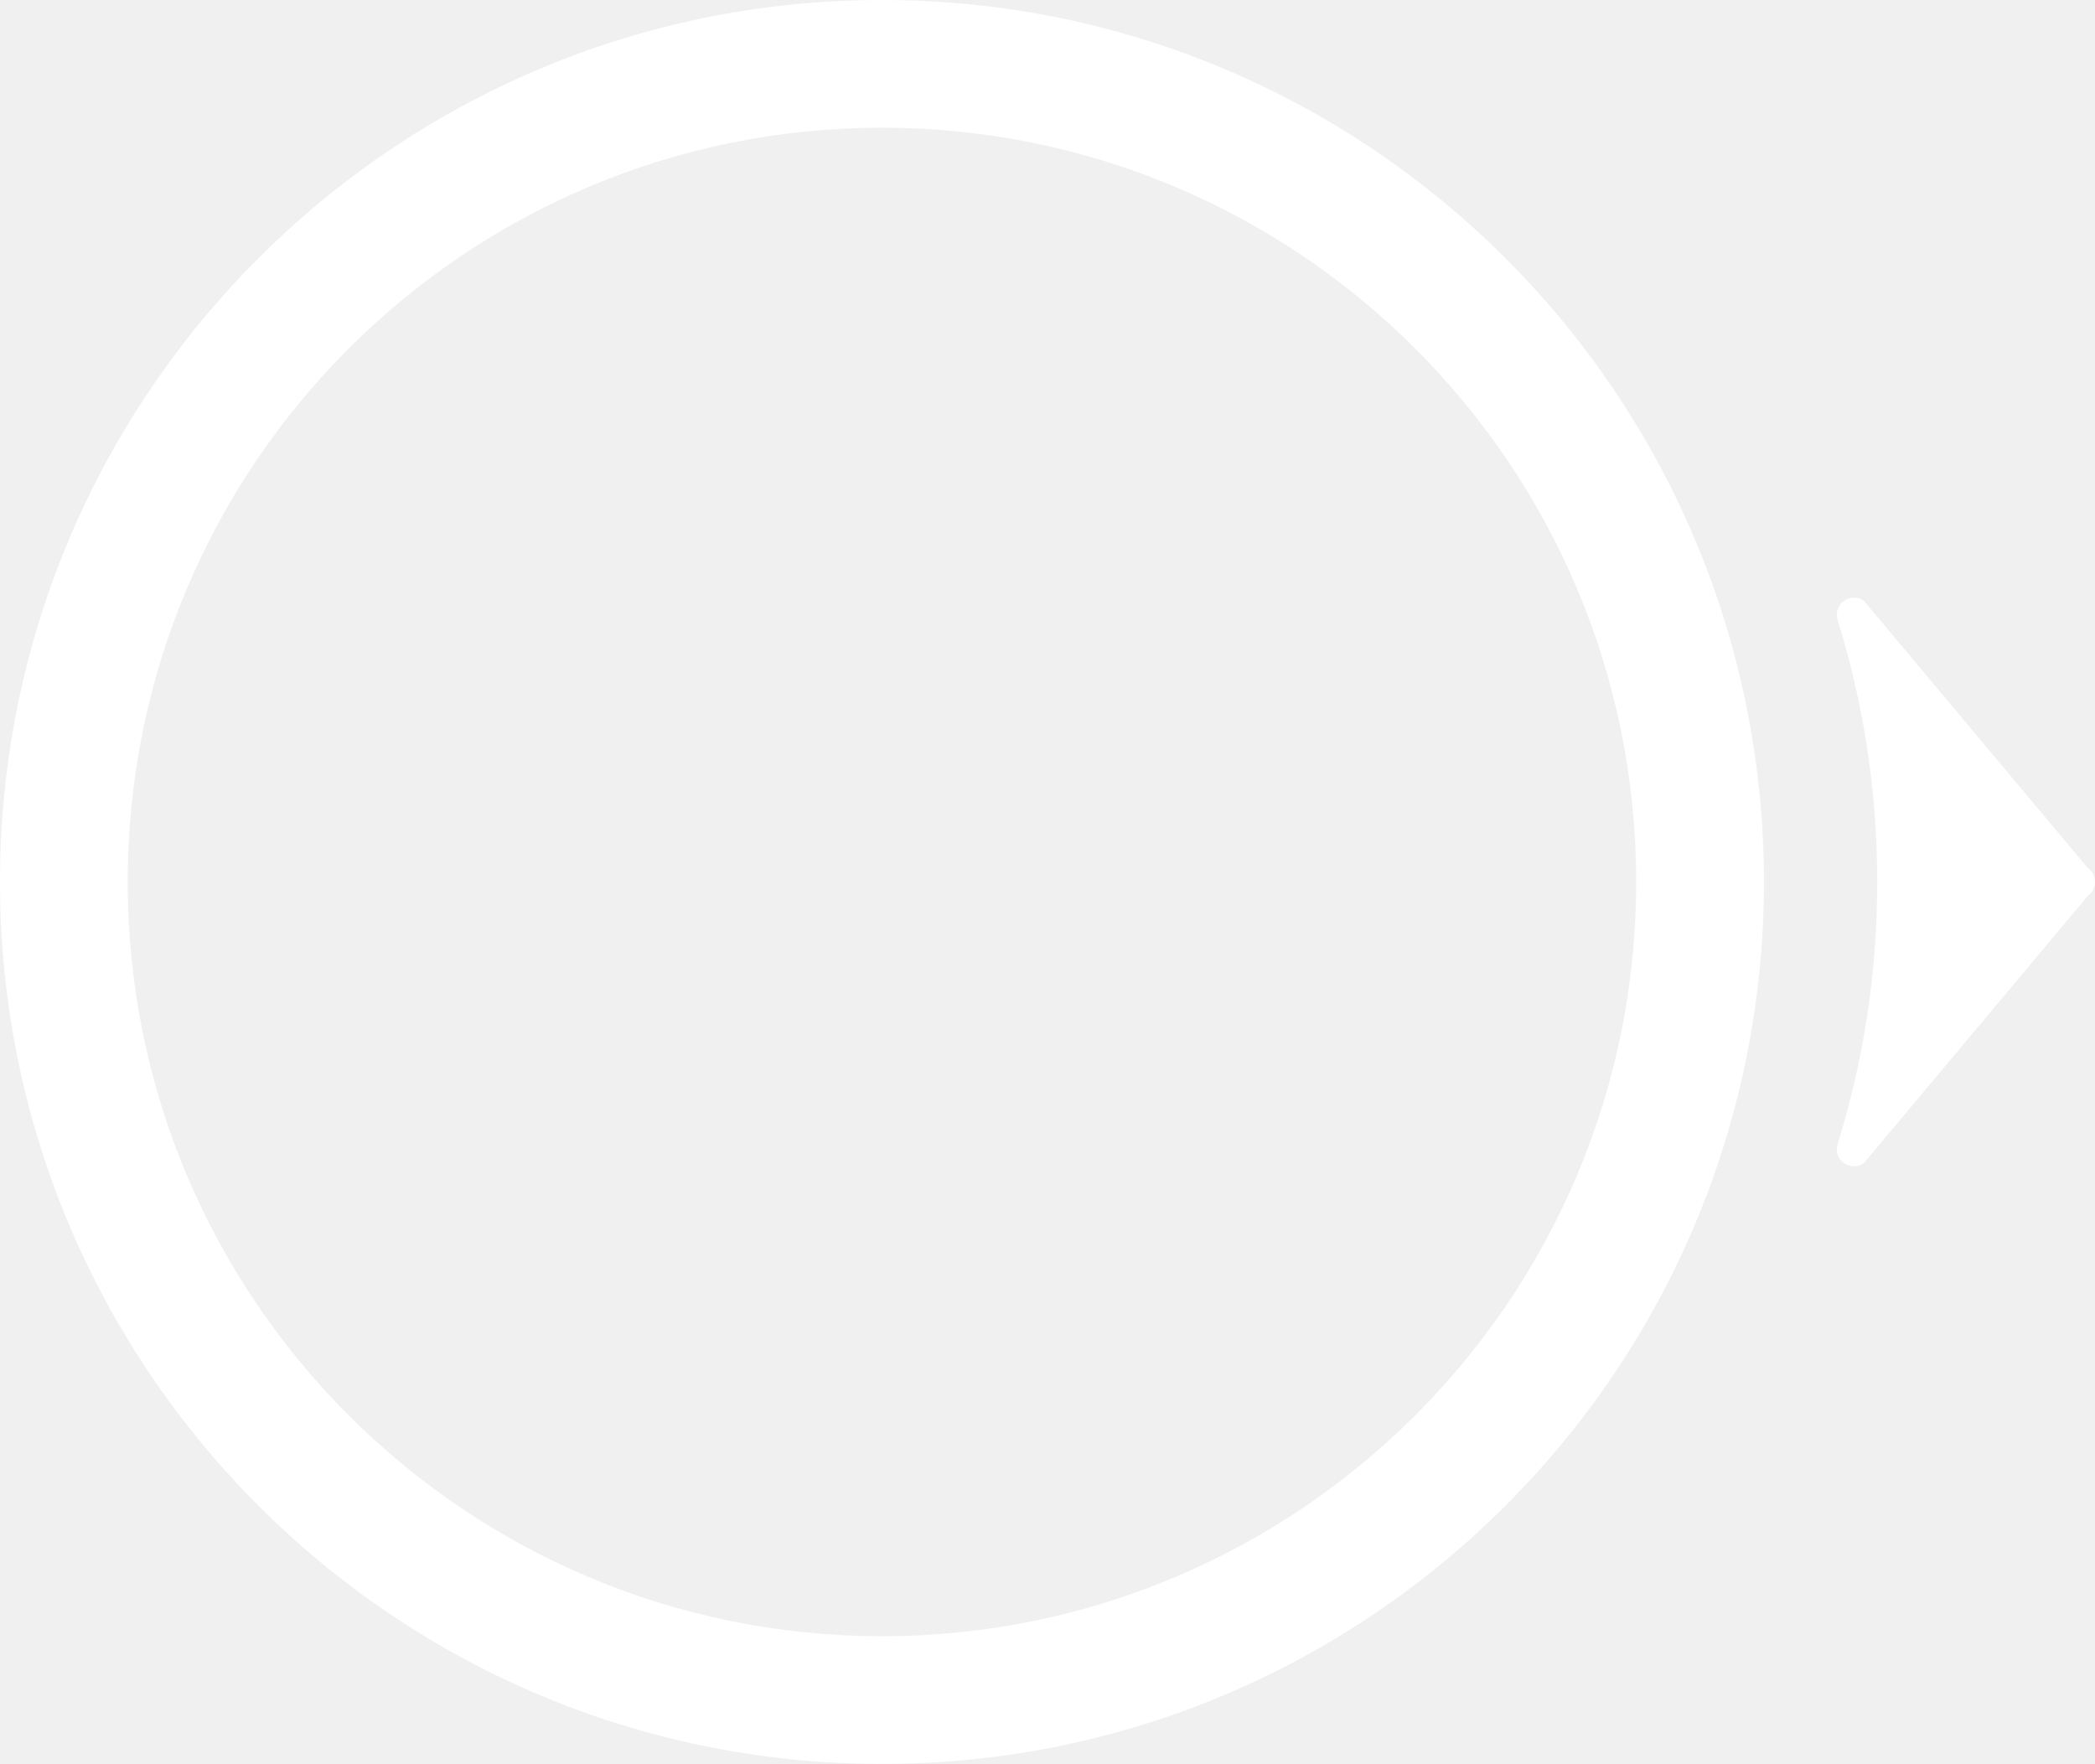
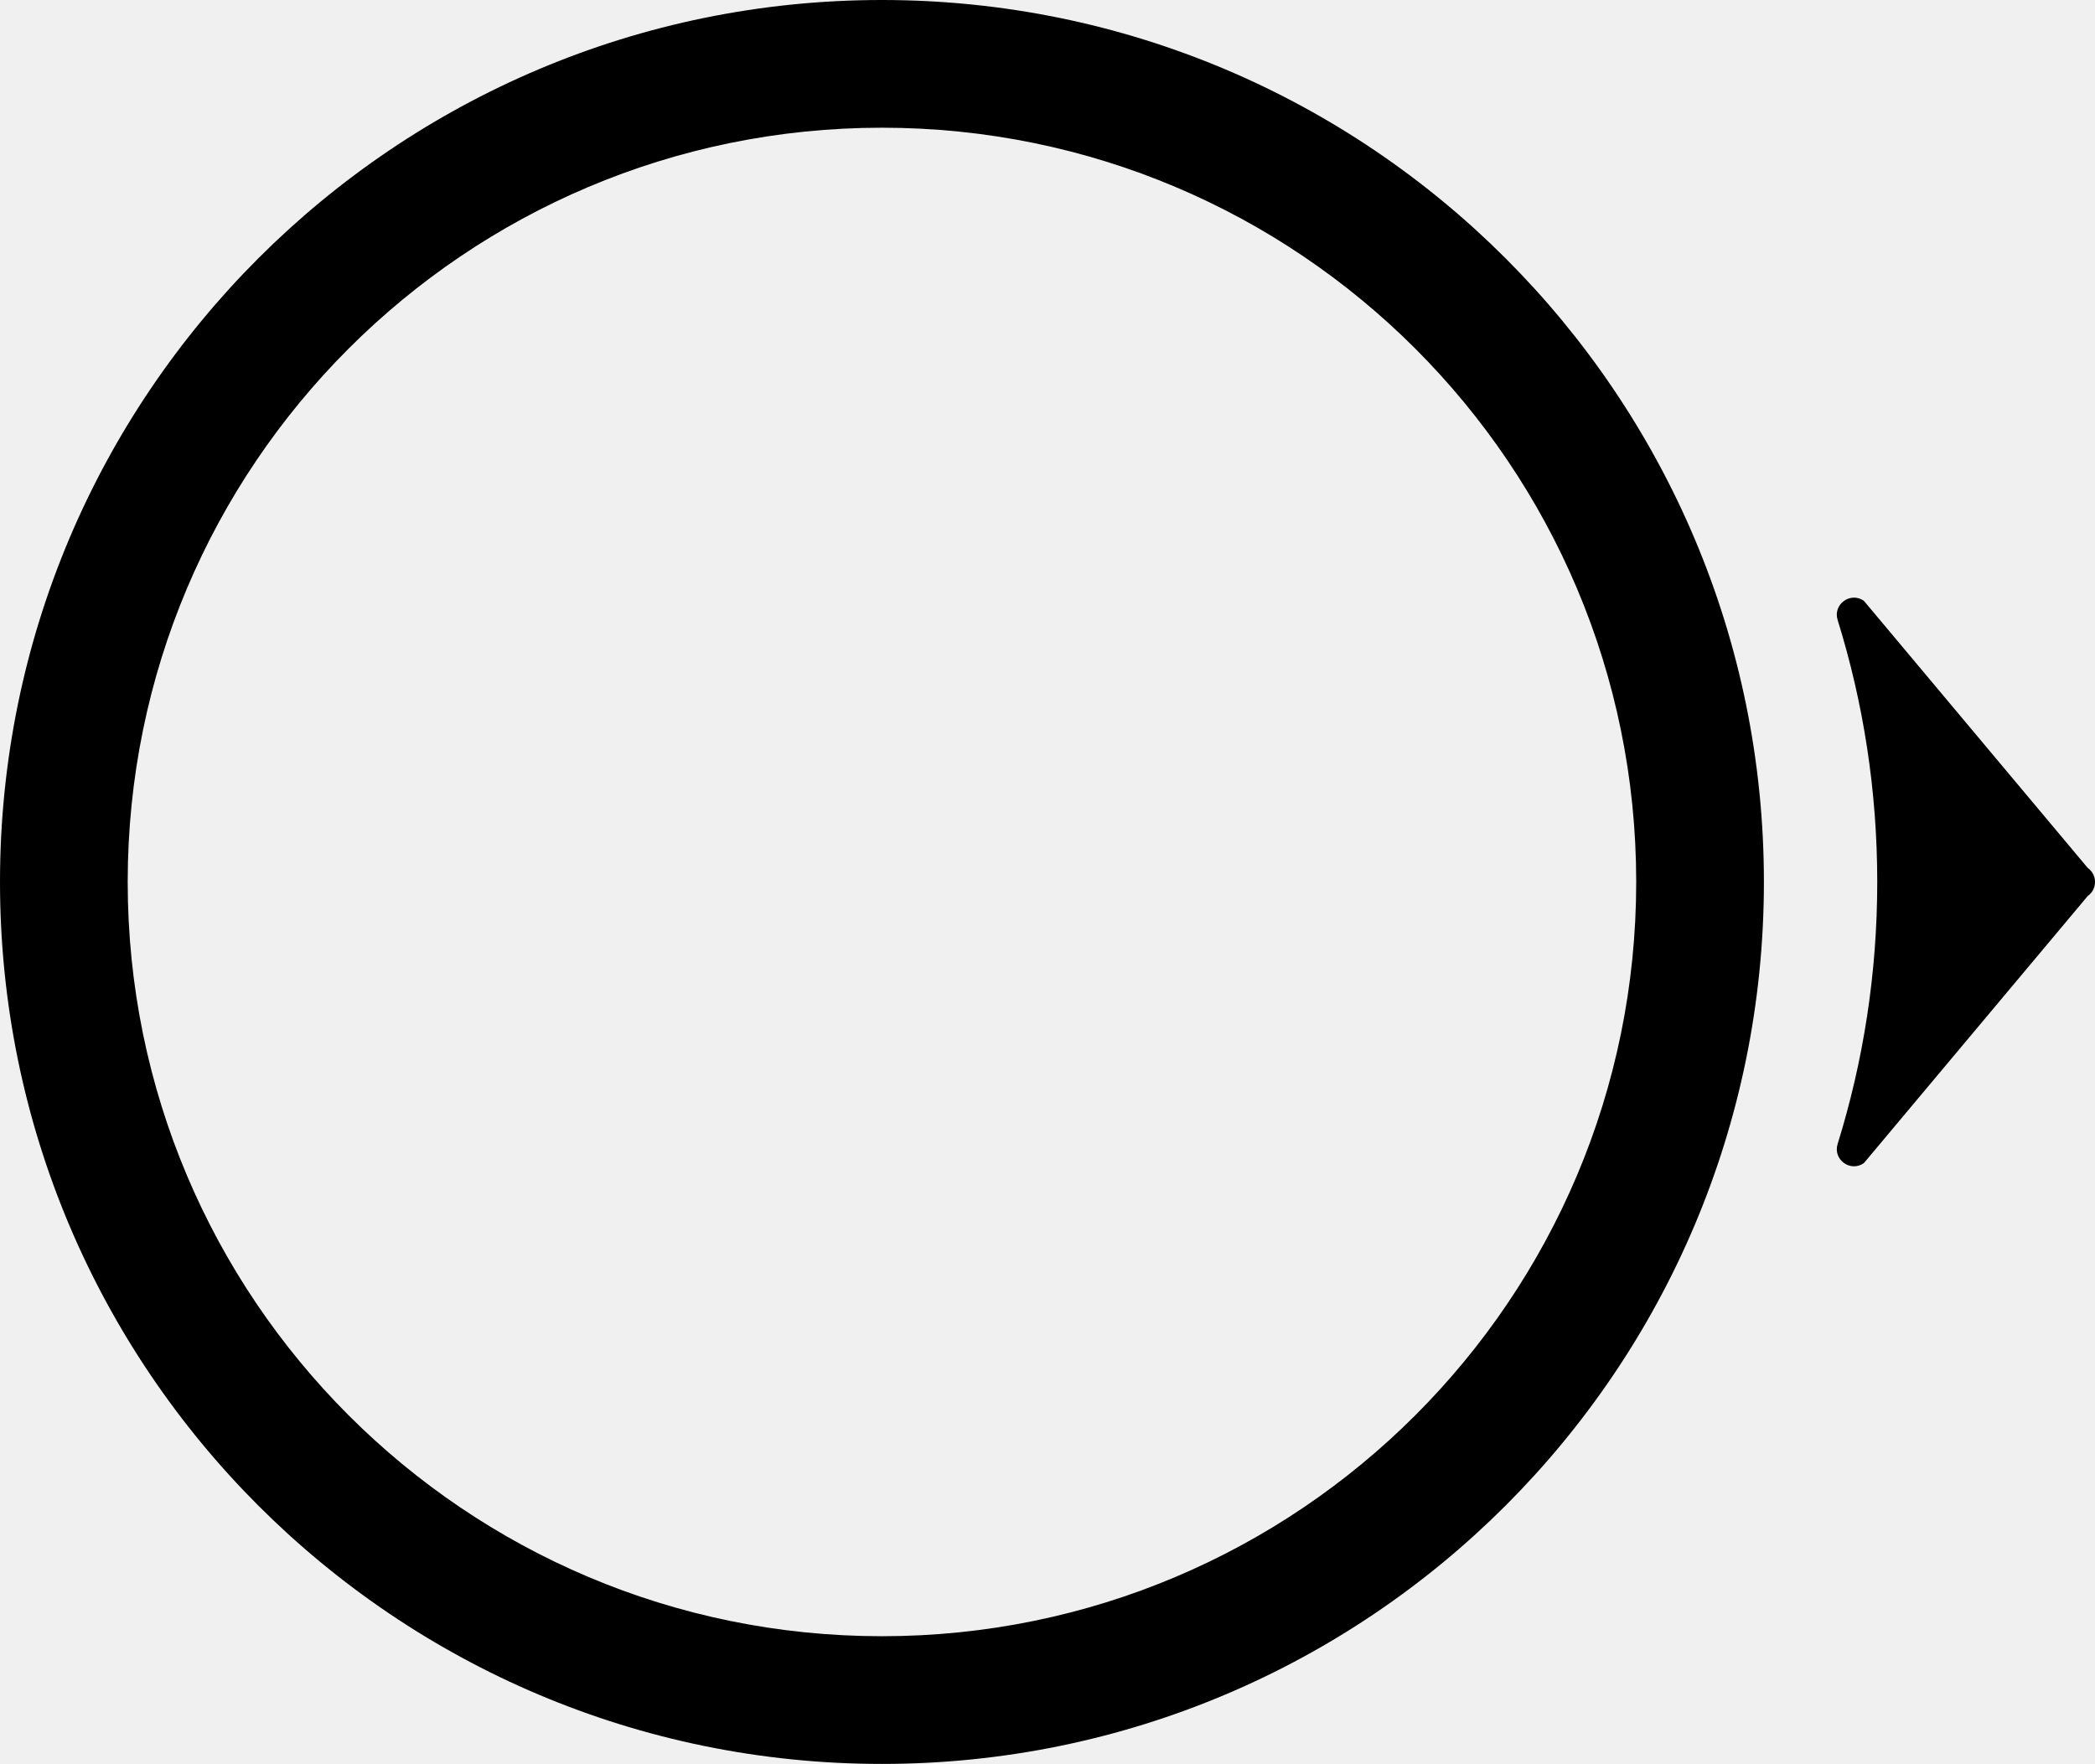
<svg xmlns="http://www.w3.org/2000/svg" width="81.159mm" height="68.333mm" viewBox="0 0 81.159 68.333" version="1.1" id="svg5">
  <defs id="defs2">
    <clipPath clipPathUnits="userSpaceOnUse" id="clipPath854">
      <path d="M 0,300 H 300 V 0 H 0 Z" id="path852" />
    </clipPath>
    <clipPath clipPathUnits="userSpaceOnUse" id="clipPath983">
      <path d="M 0,300 H 300 V 0 H 0 Z" id="path981" />
    </clipPath>
    <clipPath clipPathUnits="userSpaceOnUse" id="clipPath1482">
      <path d="M 0,300 H 300 V 0 H 0 Z" id="path1480" />
    </clipPath>
    <clipPath clipPathUnits="userSpaceOnUse" id="clipPath1743">
      <path d="M 0,300 H 300 V 0 H 0 Z" id="path1741" />
    </clipPath>
    <clipPath clipPathUnits="userSpaceOnUse" id="clipPath1926">
      <path d="M 0,300 H 300 V 0 H 0 Z" id="path1924" />
    </clipPath>
  </defs>
  <g id="layer1" transform="translate(45.7657,-2.07844)">
-     <g id="g1922" clip-path="url(#clipPath1926)" transform="matrix(0.3527778,0,0,-0.3527778,-58.10255,89.1616)" style="fill:#ffffff">
-       <g id="g1928" transform="translate(131.8196,67.1739)" style="fill:#ffffff">
-         <path d="m 0,0 c -45.743,0 -82.826,37.082 -82.826,82.826 0,45.744 37.083,82.826 82.826,82.826 45.744,0 82.827,-37.082 82.827,-82.826 C 82.827,37.082 45.744,0 0,0 m 0,179.676 c -53.488,0 -96.849,-43.362 -96.849,-96.85 0,-53.488 43.361,-96.849 96.849,-96.849 53.489,0 96.85,43.361 96.85,96.849 0,53.488 -43.361,96.85 -96.85,96.85" style="fill:#ffffff;fill-opacity:1;fill-rule:nonzero;stroke:none" id="path1930" />
+     <g id="g1922" clip-path="url(#clipPath1926)" transform="matrix(0.3527778,0,0,-0.3527778,-58.10255,89.1616)" style="fill:#000000">
+       <g id="g1928" transform="translate(131.8196,67.1739)" style="fill:#000000">
+         <path d="m 0,0 c -45.743,0 -82.826,37.082 -82.826,82.826 0,45.744 37.083,82.826 82.826,82.826 45.744,0 82.827,-37.082 82.827,-82.826 C 82.827,37.082 45.744,0 0,0 m 0,179.676 c -53.488,0 -96.849,-43.362 -96.849,-96.85 0,-53.488 43.361,-96.849 96.849,-96.849 53.489,0 96.85,43.361 96.85,96.849 0,53.488 -43.361,96.85 -96.85,96.85" style="fill:#000000;fill-opacity:1;fill-rule:nonzero;stroke:none" id="path1930" />
      </g>
-       <g id="g1932" transform="translate(239.6497,119.1289)" style="fill:#ffffff">
-         <path d="m 0,0 c -1.471,-1.036 -3.42,0.376 -2.886,2.095 2.827,9.089 4.352,18.757 4.352,28.776 0,10.02 -1.525,19.688 -4.352,28.776 -0.534,1.719 1.415,3.131 2.886,2.095 L 24.579,32.414 c 1.067,-0.752 1.067,-2.334 0,-3.086 z" style="fill:#ffffff;fill-opacity:1;fill-rule:nonzero;stroke:none" id="path1934" />
+       <g id="g1932" transform="translate(239.6497,119.1289)" style="fill:#000000">
+         <path d="m 0,0 c -1.471,-1.036 -3.42,0.376 -2.886,2.095 2.827,9.089 4.352,18.757 4.352,28.776 0,10.02 -1.525,19.688 -4.352,28.776 -0.534,1.719 1.415,3.131 2.886,2.095 L 24.579,32.414 c 1.067,-0.752 1.067,-2.334 0,-3.086 z" style="fill:#000000;fill-opacity:1;fill-rule:nonzero;stroke:none" id="path1934" />
      </g>
    </g>
  </g>
</svg>
